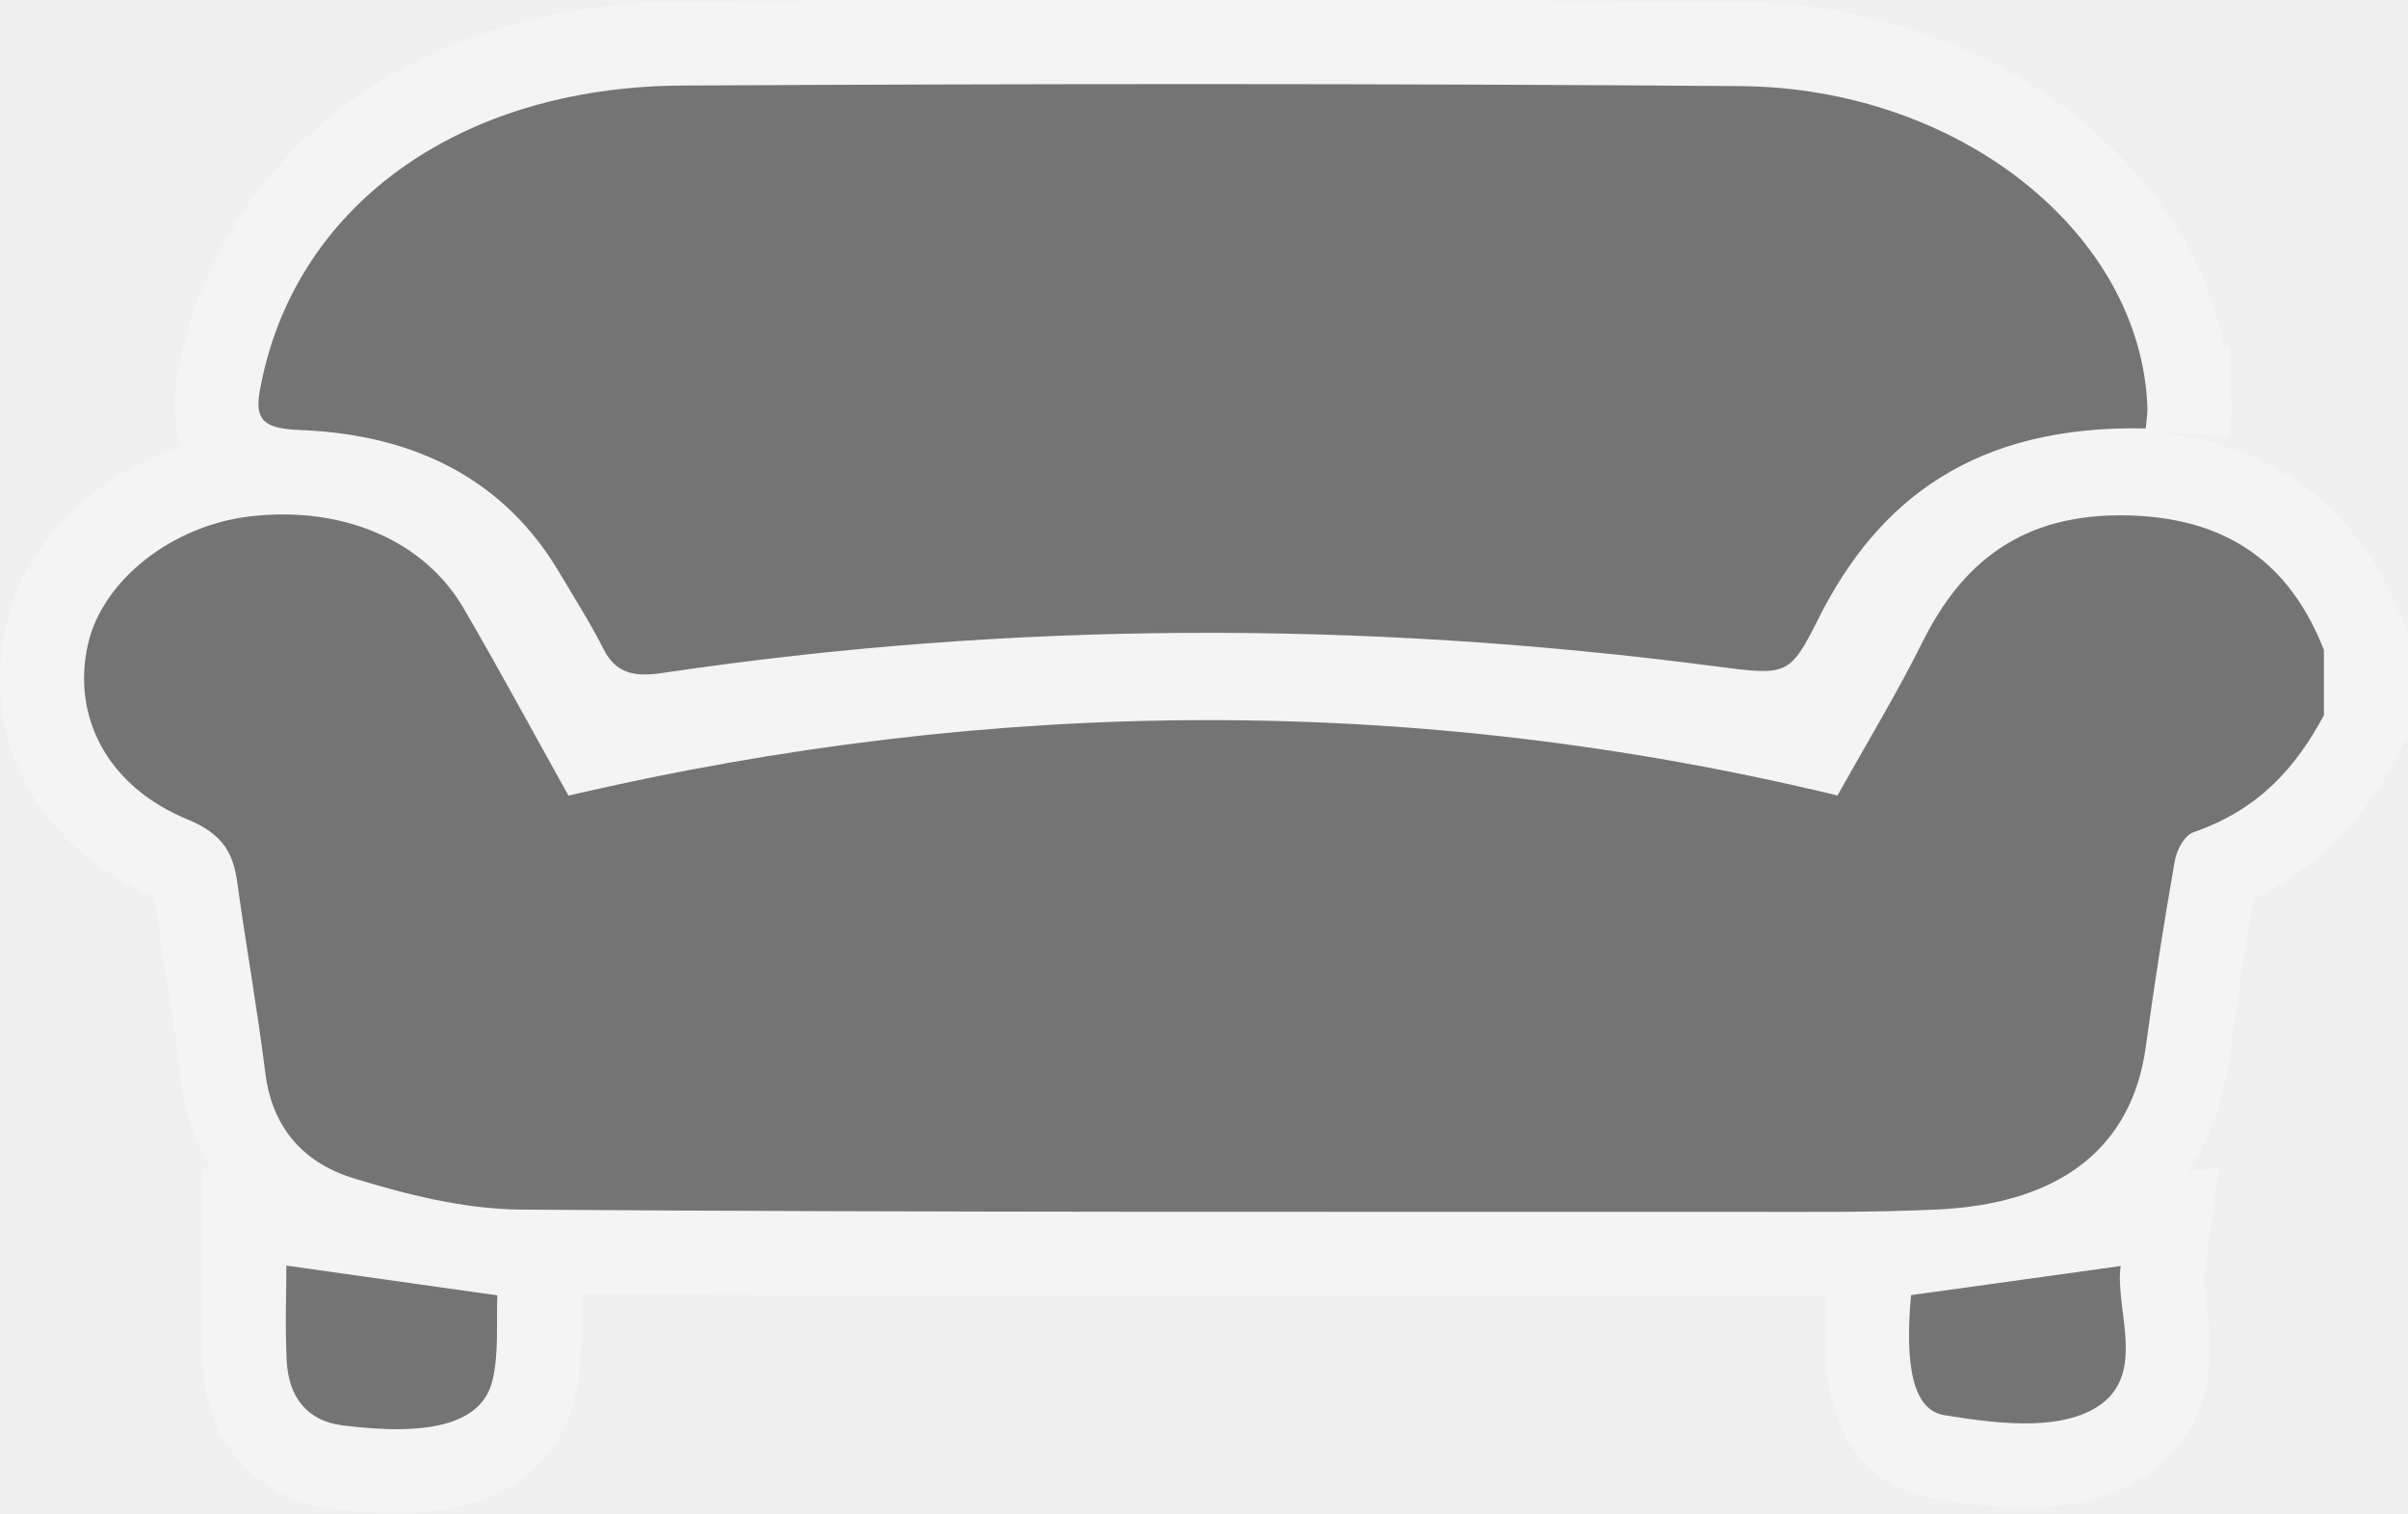
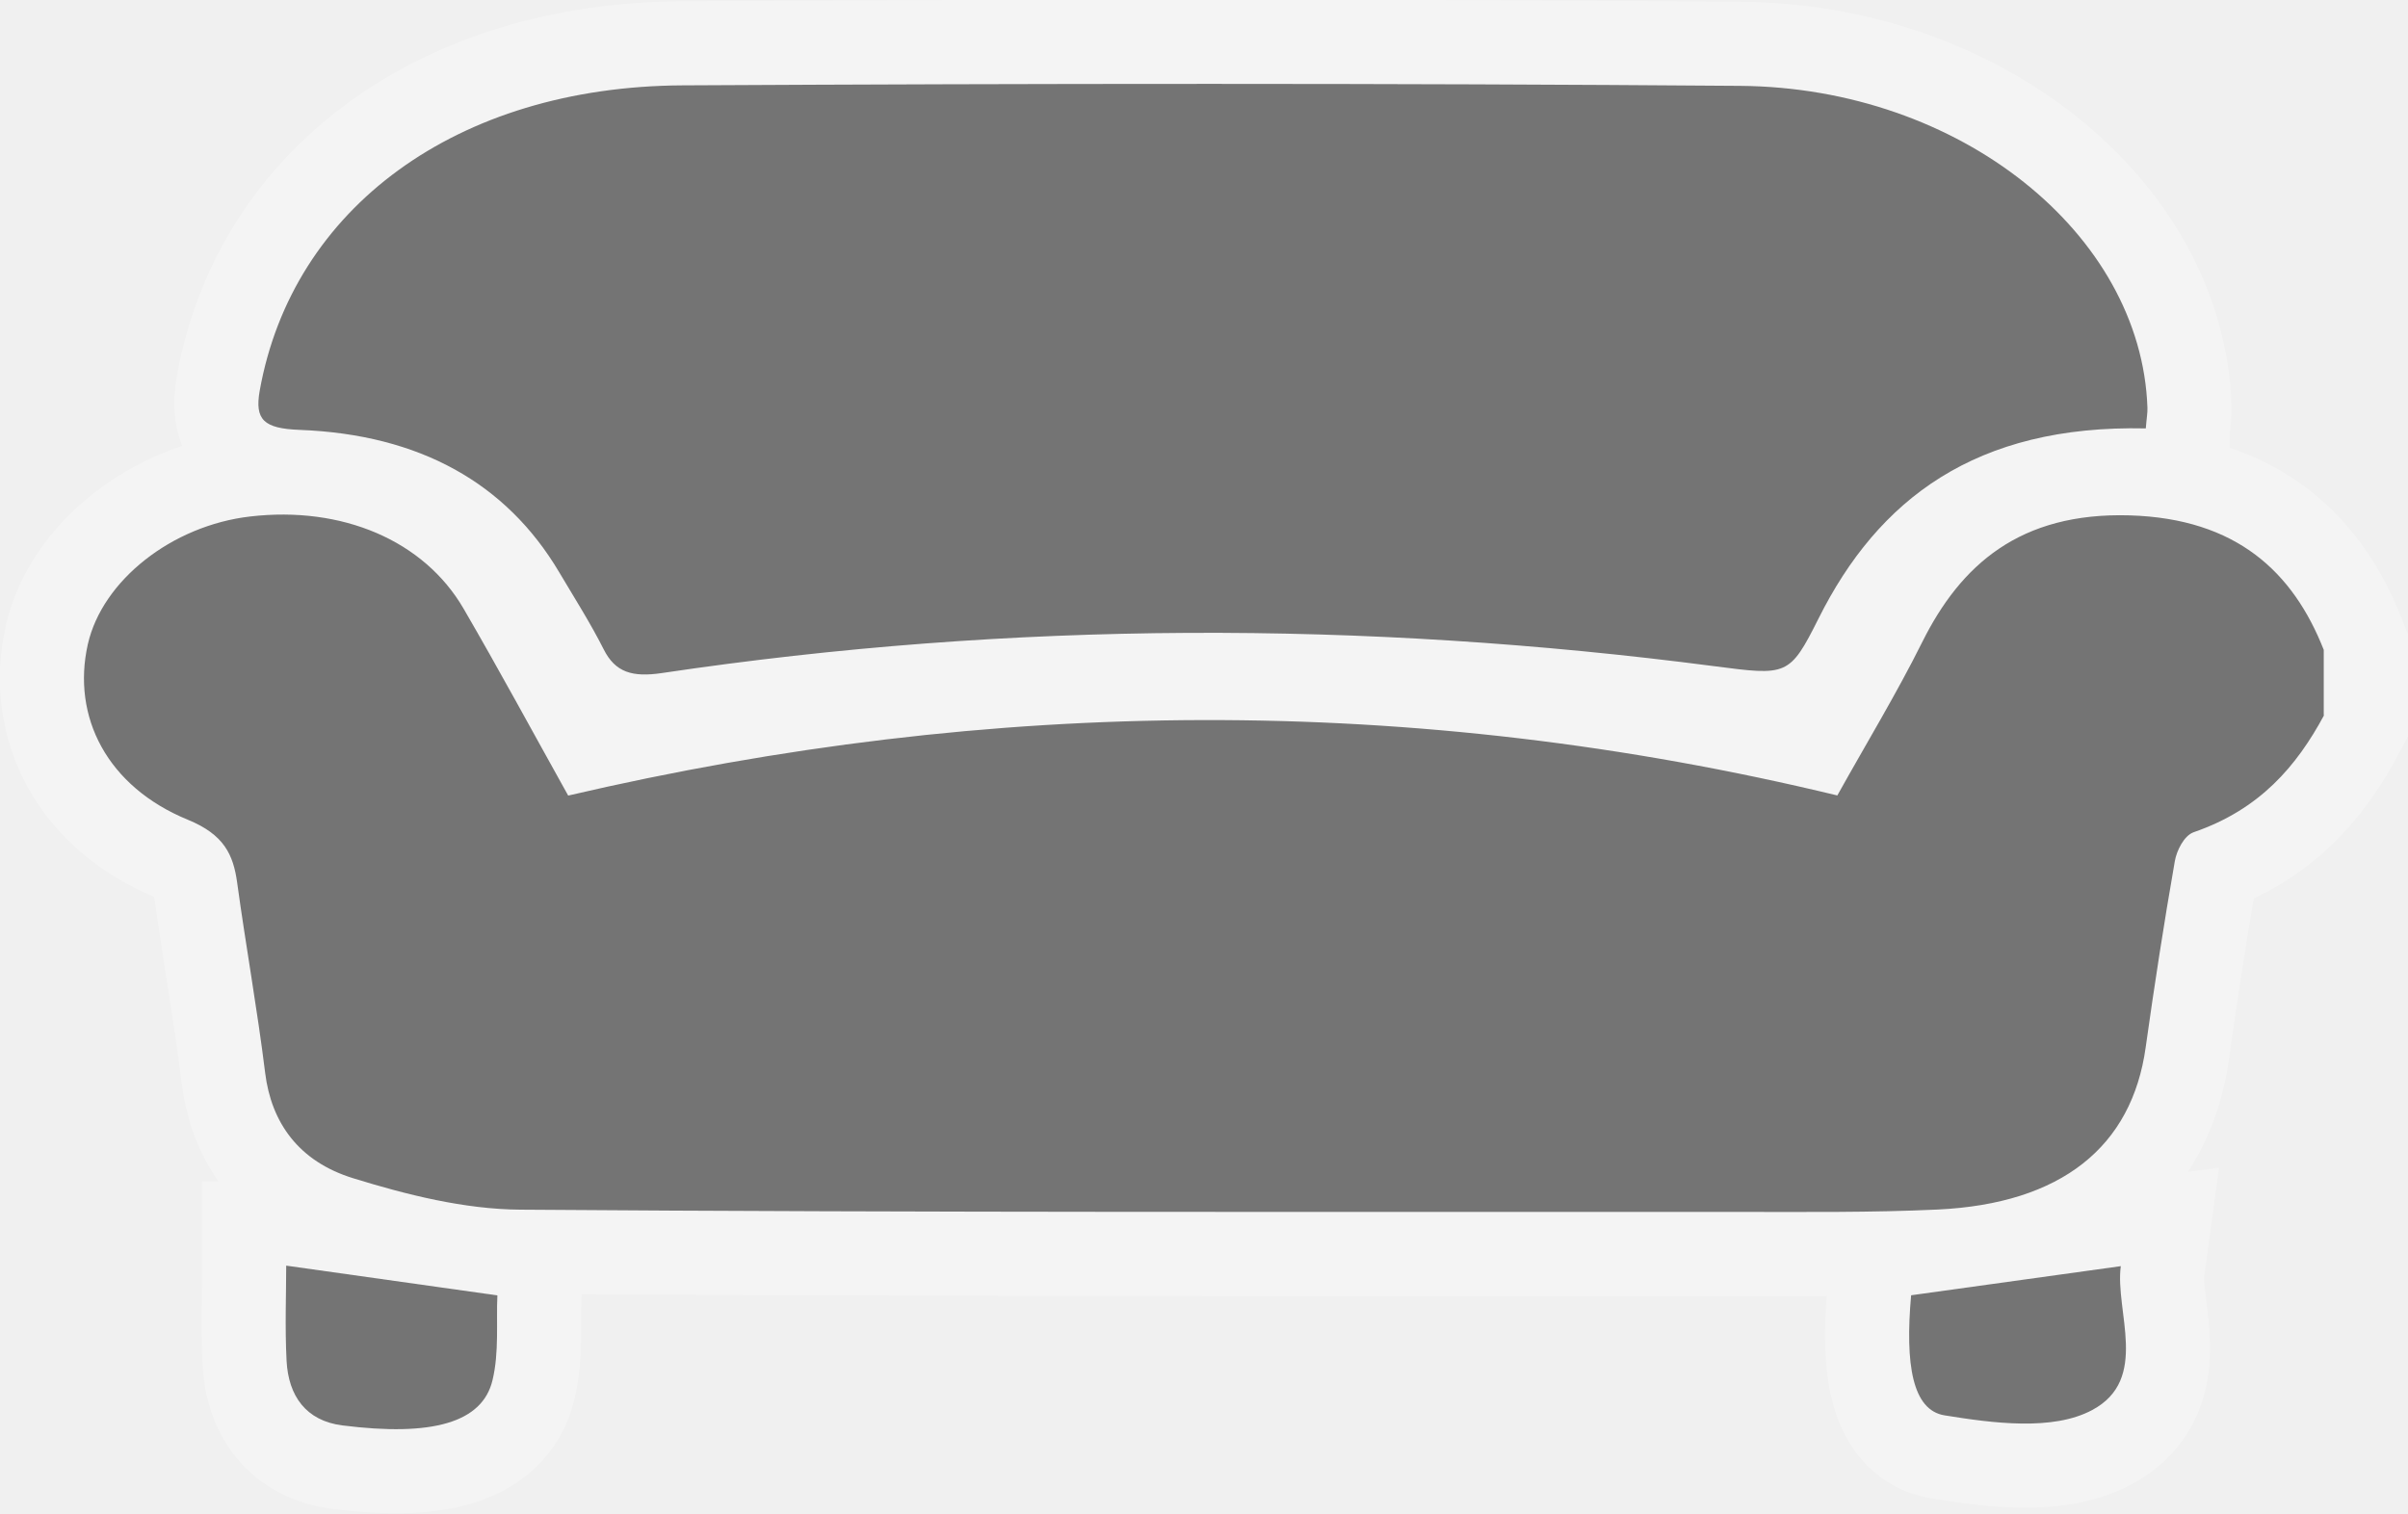
- <svg xmlns="http://www.w3.org/2000/svg" id="Layer_2" viewBox="0 0 21.502 13.514">
+ <svg xmlns="http://www.w3.org/2000/svg" id="Layer_2" viewBox="0 0 19.351 12.163">
  <g id="Layer_1-2">
    <g opacity=".3">
-       <path d="M20.751,6.388c-.245,.454-.572,.84-1.162,1.043-.088,.03-.154,.166-.17,.26-.097,.552-.183,1.106-.259,1.661-.123,.889-.753,1.397-1.858,1.449-.592,.028-1.188,.021-1.782,.021-3.624-.001-7.249,.006-10.873-.02-.5-.004-1.016-.134-1.491-.28-.493-.152-.733-.502-.787-.94-.07-.567-.172-1.132-.25-1.699-.035-.252-.118-.431-.441-.564-.718-.294-1.04-.918-.892-1.568,.13-.57,.751-1.059,1.45-1.14,.821-.095,1.551,.213,1.905,.823,.318,.546,.617,1.1,.935,1.671,3.783-.882,7.545-.915,11.332-.001,.26-.467,.53-.911,.758-1.369,.343-.689,.871-1.161,1.853-1.132,.955,.029,1.459,.507,1.732,1.201v.583h0v0h0v0h0Z" fill="none" stroke="#fff" stroke-miterlimit="10" stroke-width="1.502" />
-       <path d="M19.16,3.826c-1.521-.033-2.389,.633-2.922,1.698-.259,.517-.281,.51-.932,.425-3.135-.409-6.267-.404-9.393,.061-.265,.04-.418-.006-.523-.212-.119-.235-.263-.462-.399-.691-.47-.79-1.24-1.226-2.314-1.267-.323-.012-.404-.091-.357-.35,.291-1.628,1.757-2.716,3.774-2.726,3.148-.017,6.296-.019,9.444,.005,1.966,.015,3.584,1.323,3.637,2.872,.002,.048-.007,.096-.015,.186h-0Z" fill="none" stroke="#fff" stroke-miterlimit="10" stroke-width="1.502" />
-       <path d="M2.557,11.302l1.884,.266c-.011,.238,.016,.508-.043,.757-.09,.381-.538,.506-1.34,.404-.326-.041-.482-.265-.498-.576-.015-.302-.003-.605-.003-.851h0Z" fill="none" stroke="#fff" stroke-miterlimit="10" stroke-width="1.502" />
-       <path d="M17.064,11.566l1.872-.26c-.055,.402,.261,1.01-.256,1.285-.353,.188-.885,.117-1.318,.047-.285-.046-.353-.45-.298-1.072h0Z" fill="none" stroke="#fff" stroke-miterlimit="10" stroke-width="1.502" />
+       <path d="M18.676,5.749c-.22,.408-.515,.756-1.046,.939-.079,.027-.139,.15-.153,.234-.087,.497-.164,.996-.234,1.495-.111,.8-.678,1.257-1.672,1.304-.533,.025-1.069,.019-1.604,.019-3.262-.001-6.524,.006-9.785-.018-.45-.003-.915-.12-1.342-.252-.444-.136-.66-.452-.709-.846-.063-.511-.155-1.019-.225-1.529-.031-.227-.106-.388-.397-.507-.646-.265-.935-.826-.803-1.411,.117-.513,.676-.953,1.304-1.026,.739-.086,1.396,.192,1.715,.74,.286,.492,.555,.99,.841,1.503,3.405-.794,6.791-.824,10.199-.001,.234-.42,.477-.82,.682-1.232,.309-.62,.784-1.045,1.668-1.019,.86,.026,1.313,.457,1.559,1.081v.525h0v0h0v0h0Z" fill="none" stroke="#fff" stroke-miterlimit="10" stroke-width="1.351" />
+       <path d="M17.244,3.443c-1.369-.03-2.151,.57-2.63,1.528-.233,.465-.253,.459-.839,.383-2.822-.368-5.64-.364-8.454,.055-.239,.036-.377-.005-.47-.191-.107-.212-.237-.416-.359-.622-.423-.711-1.116-1.104-2.083-1.141-.291-.011-.363-.082-.322-.315,.262-1.466,1.581-2.444,3.397-2.454,2.833-.015,5.666-.018,8.499,.004,1.769,.014,3.225,1.19,3.274,2.585,.002,.043-.007,.087-.013,.167h-0Z" fill="none" stroke="#fff" stroke-miterlimit="10" stroke-width="1.351" />
+       <path d="M2.301,10.172l1.696,.239c-.01,.214,.015,.457-.039,.681-.081,.342-.484,.455-1.206,.364-.294-.037-.434-.238-.449-.518-.014-.272-.003-.544-.003-.766h0Z" fill="none" stroke="#fff" stroke-miterlimit="10" stroke-width="1.351" />
+       <path d="M15.358,10.41l1.685-.234c-.049,.362,.235,.909-.231,1.157-.317,.169-.796,.105-1.186,.042-.256-.042-.318-.405-.268-.965h0Z" fill="none" stroke="#fff" stroke-miterlimit="10" stroke-width="1.351" />
    </g>
    <g>
-       <path d="M20.751,6.388c-.245,.454-.572,.84-1.162,1.043-.088,.03-.154,.166-.17,.26-.097,.552-.183,1.106-.259,1.661-.123,.889-.753,1.397-1.858,1.449-.592,.028-1.188,.021-1.782,.021-3.624-.001-7.249,.006-10.873-.02-.5-.004-1.016-.134-1.491-.28-.493-.152-.733-.502-.787-.94-.07-.567-.172-1.132-.25-1.699-.035-.252-.118-.431-.441-.564-.718-.294-1.04-.918-.892-1.568,.13-.57,.751-1.059,1.45-1.14,.821-.095,1.551,.213,1.905,.823,.318,.546,.617,1.1,.935,1.671,3.783-.882,7.545-.915,11.332-.001,.26-.467,.53-.911,.758-1.369,.343-.689,.871-1.161,1.853-1.132,.955,.029,1.459,.507,1.732,1.201v.583h0v0h0v0h0Z" fill="#747474" />
-       <path d="M19.16,3.826c-1.521-.033-2.389,.633-2.922,1.698-.259,.517-.281,.51-.932,.425-3.135-.409-6.267-.404-9.393,.061-.265,.04-.418-.006-.523-.212-.119-.235-.263-.462-.399-.691-.47-.79-1.24-1.226-2.314-1.267-.323-.012-.404-.091-.357-.35,.291-1.628,1.757-2.716,3.774-2.726,3.148-.017,6.296-.019,9.444,.005,1.966,.015,3.584,1.323,3.637,2.872,.002,.048-.007,.096-.015,.186h-0Z" fill="#747474" />
-       <path d="M2.557,11.302l1.884,.266c-.011,.238,.016,.508-.043,.757-.09,.381-.538,.506-1.34,.404-.326-.041-.482-.265-.498-.576-.015-.302-.003-.605-.003-.851h0Z" fill="#747474" />
-       <path d="M17.064,11.566l1.872-.26c-.055,.402,.261,1.01-.256,1.285-.353,.188-.885,.117-1.318,.047-.285-.046-.353-.45-.298-1.072h0Z" fill="#747474" />
+       <path d="M18.676,5.749c-.22,.408-.515,.756-1.046,.939-.079,.027-.139,.15-.153,.234-.087,.497-.164,.996-.234,1.495-.111,.8-.678,1.257-1.672,1.304-.533,.025-1.069,.019-1.604,.019-3.262-.001-6.524,.006-9.785-.018-.45-.003-.915-.12-1.342-.252-.444-.136-.66-.452-.709-.846-.063-.511-.155-1.019-.225-1.529-.031-.227-.106-.388-.397-.507-.646-.265-.935-.826-.803-1.411,.117-.513,.676-.953,1.304-1.026,.739-.086,1.396,.192,1.715,.74,.286,.492,.555,.99,.841,1.503,3.405-.794,6.791-.824,10.199-.001,.234-.42,.477-.82,.682-1.232,.309-.62,.784-1.045,1.668-1.019,.86,.026,1.313,.457,1.559,1.081v.525h0v0h0v0h0Z" fill="#747474" />
+       <path d="M17.244,3.443c-1.369-.03-2.151,.57-2.63,1.528-.233,.465-.253,.459-.839,.383-2.822-.368-5.64-.364-8.454,.055-.239,.036-.377-.005-.47-.191-.107-.212-.237-.416-.359-.622-.423-.711-1.116-1.104-2.083-1.141-.291-.011-.363-.082-.322-.315,.262-1.466,1.581-2.444,3.397-2.454,2.833-.015,5.666-.018,8.499,.004,1.769,.014,3.225,1.19,3.274,2.585,.002,.043-.007,.087-.013,.167h-0Z" fill="#747474" />
+       <path d="M2.301,10.172l1.696,.239c-.01,.214,.015,.457-.039,.681-.081,.342-.484,.455-1.206,.364-.294-.037-.434-.238-.449-.518-.014-.272-.003-.544-.003-.766h0Z" fill="#747474" />
+       <path d="M15.358,10.41l1.685-.234c-.049,.362,.235,.909-.231,1.157-.317,.169-.796,.105-1.186,.042-.256-.042-.318-.405-.268-.965h0Z" fill="#747474" />
    </g>
  </g>
</svg>
